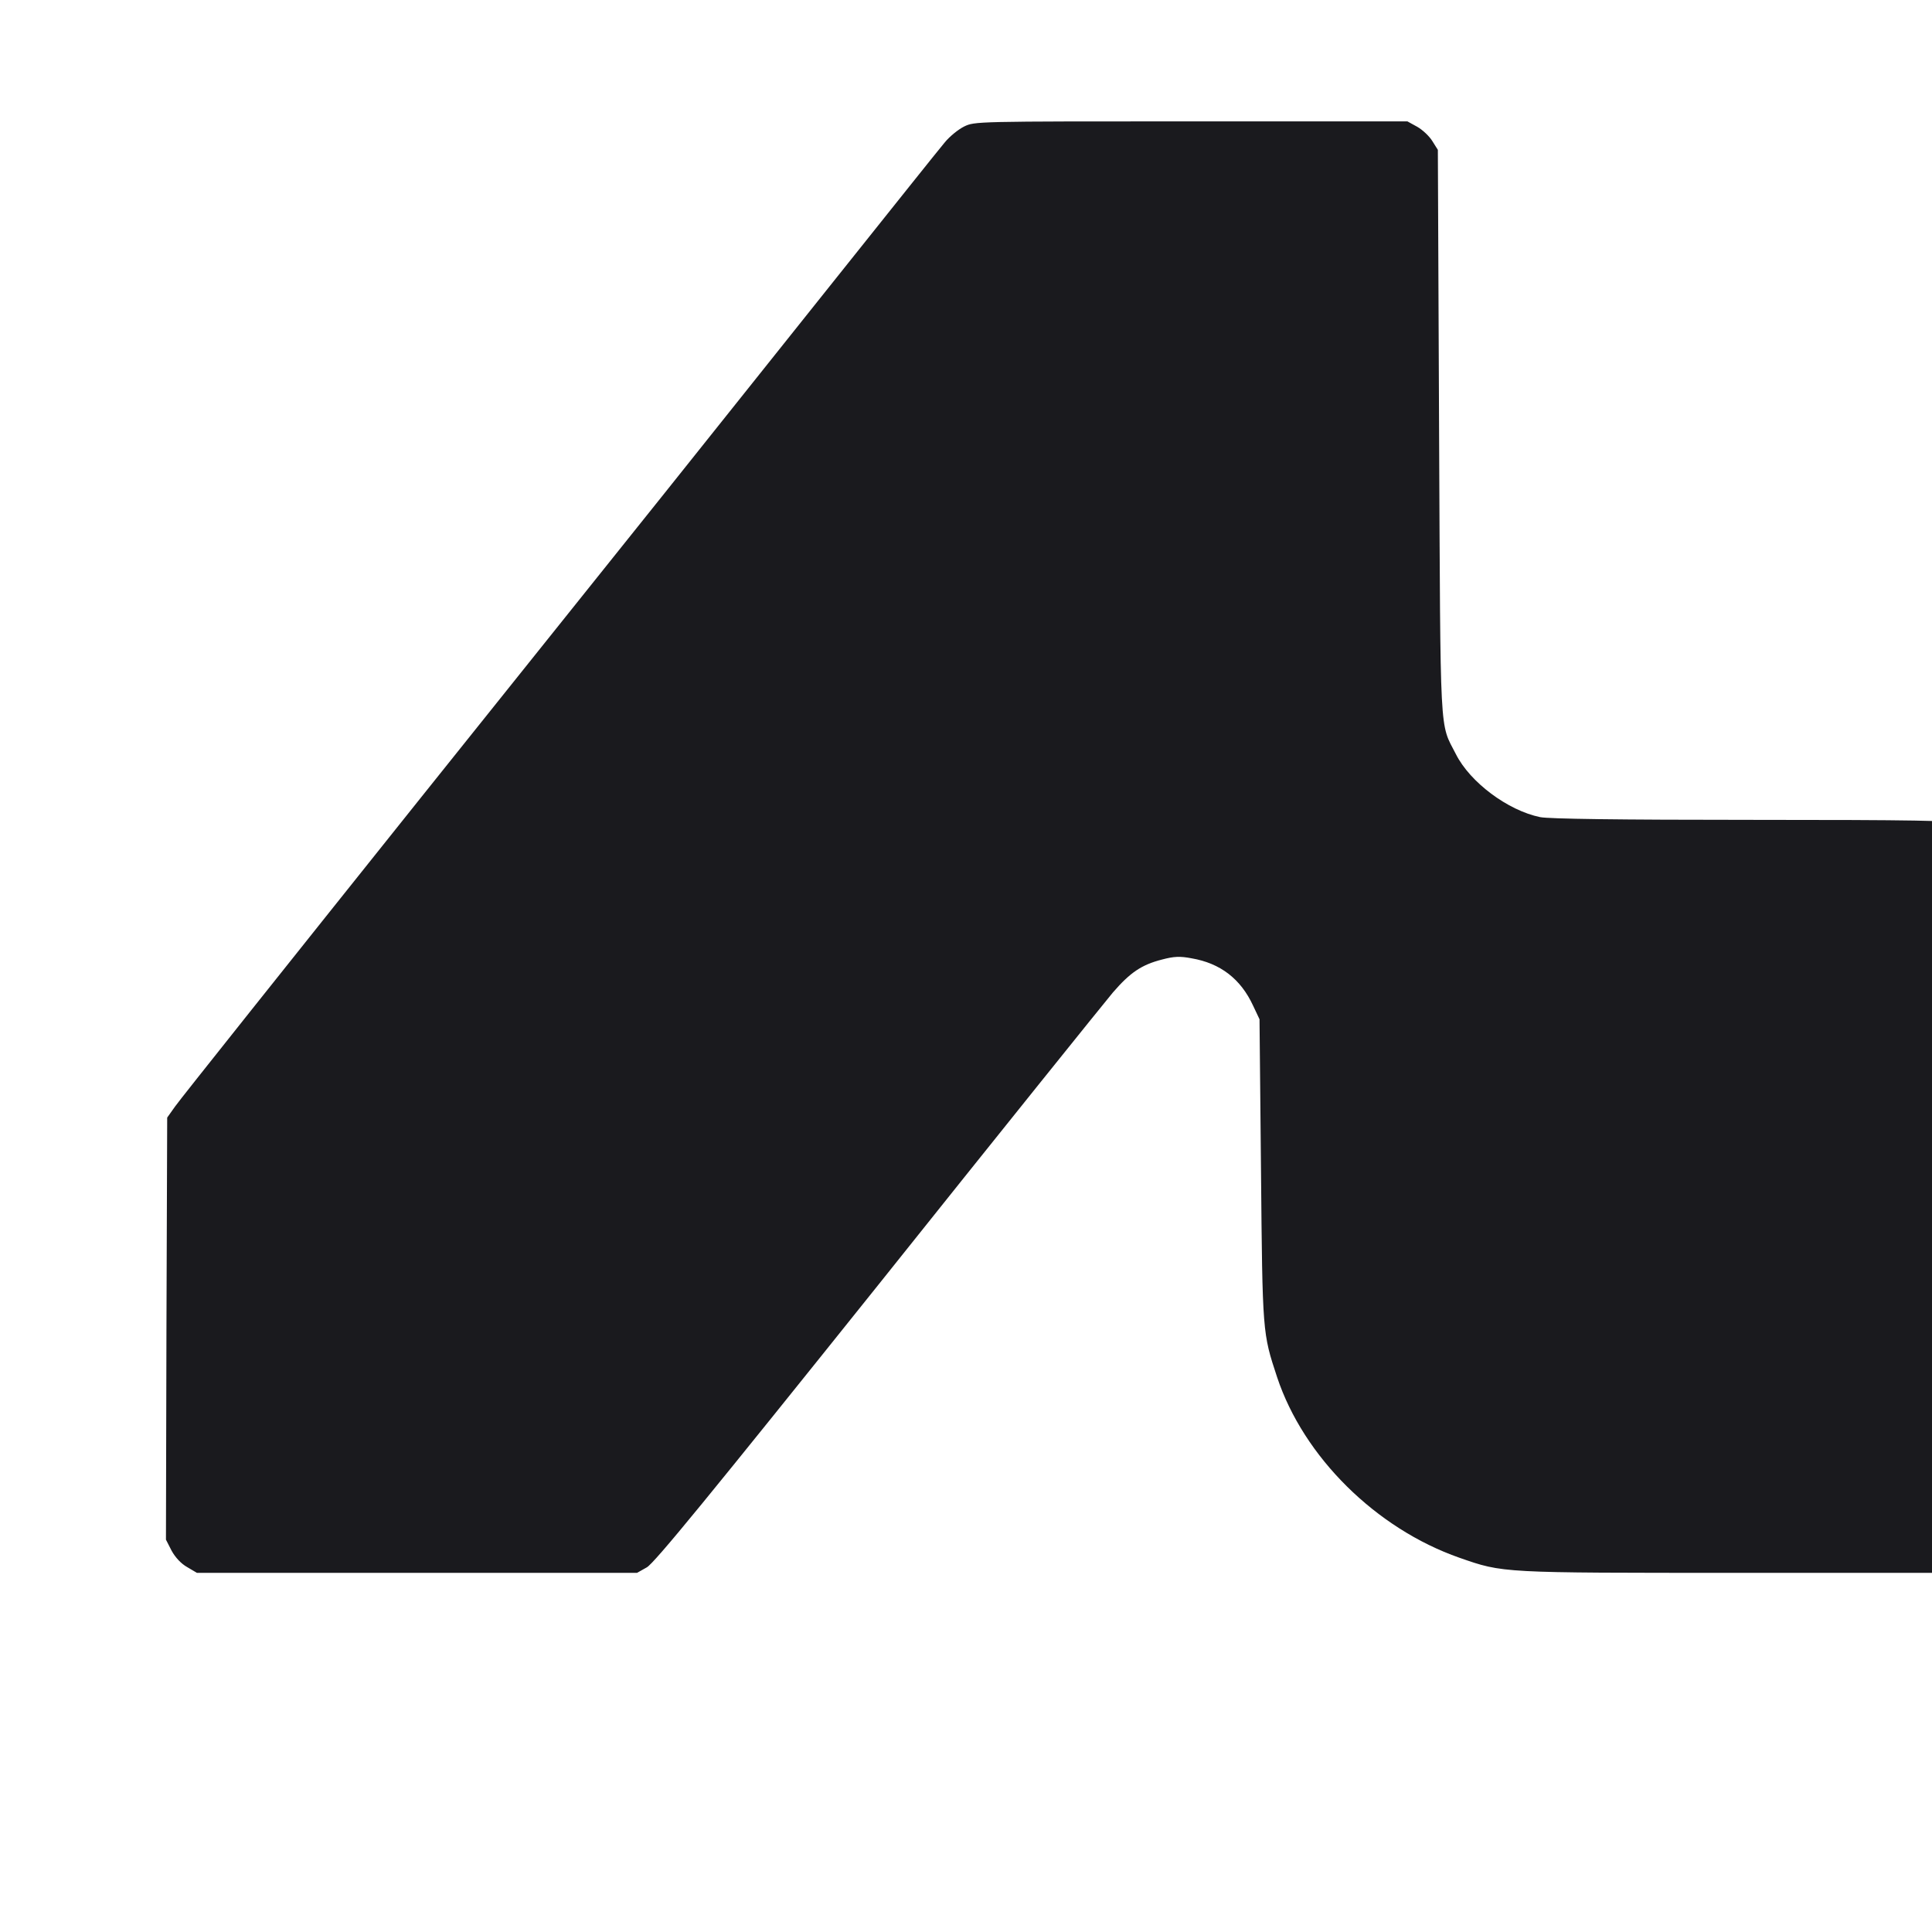
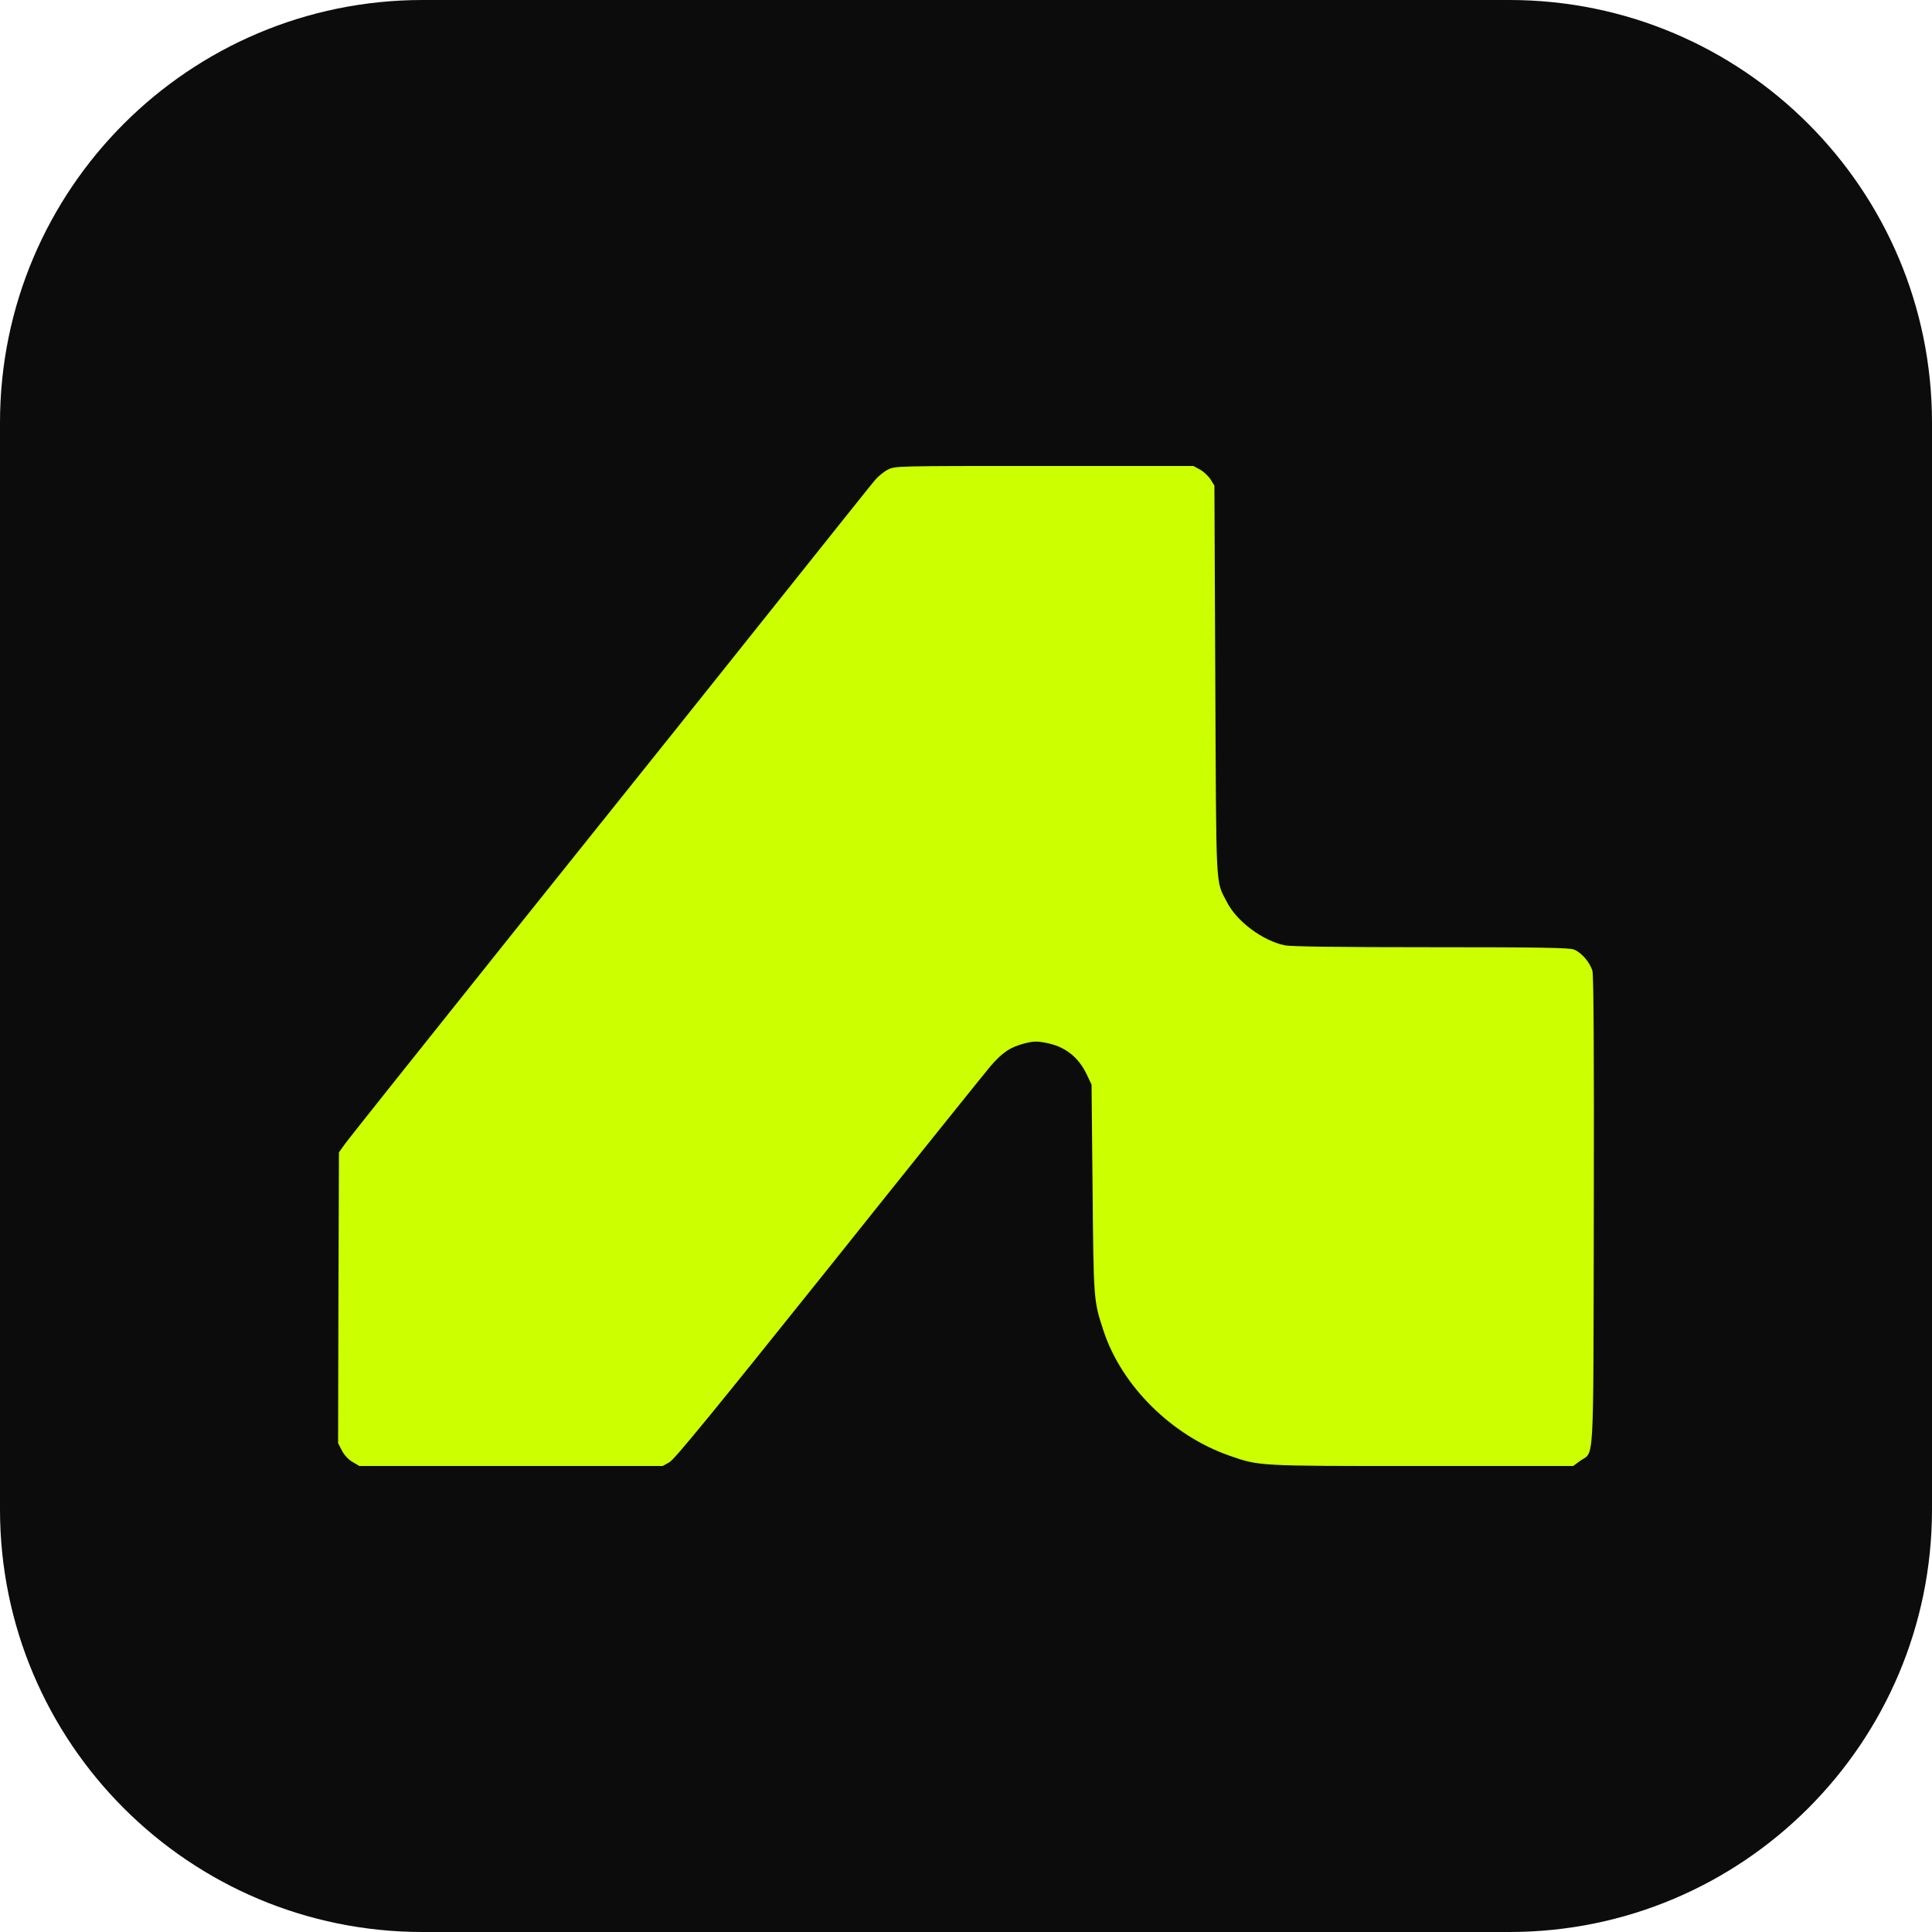
- <svg xmlns="http://www.w3.org/2000/svg" version="1.0" width="100%" height="100%" viewBox="130 106 780 780" preserveAspectRatio="xMidYMid meet">
-   <g transform="translate(0,896) scale(0.1,-0.1)" fill="#1A1A1E" stroke="none">
-     <path d="M5192 7389 c-24 -12 -58 -40 -77 -63 -19 -22 -215 -268 -437 -546 -634 -795 -660 -828 -1677 -2098 -529 -662 -977 -1224 -994 -1249 l-32 -45 -3 -852 -2 -852 23 -45 c15 -27 38 -52 63 -66 l39 -23 889 0 888 0 39 22 c30 16 257 294 932 1137 490 614 918 1146 950 1184 70 81 116 112 198 133 49 13 73 14 120 5 116 -20 198 -83 248 -191 l26 -55 6 -610 c6 -660 6 -656 65 -835 107 -322 399 -611 736 -729 178 -62 164 -61 1133 -61 l882 0 41 30 c84 61 77 -76 80 1463 2 946 -1 1380 -8 1408 -13 48 -63 107 -107 125 -26 11 -184 14 -837 14 -548 0 -822 4 -858 11 -131 27 -283 141 -340 254 -67 131 -62 42 -68 1300 l-5 1140 -22 35 c-12 20 -40 46 -61 58 l-40 22 -873 0 c-872 0 -874 0 -917 -21z" />
+ <svg xmlns="http://www.w3.org/2000/svg" viewBox="0 0 512 512" width="100%" height="100%">
+   <rect width="512" height="512" rx="112" fill="#0C0C0C" />
+   <g transform="translate(51.2, 51.2) scale(0.8)">
+     <path fill="#CCFF00" d="M230.15 91.55 C228.79 92.23,226.87 93.81,225.79 95.11 C224.72 96.35,213.64 110.26,201.09 125.98 C165.25 170.92,163.78 172.78,106.28 244.58 C76.38 282.0,51.05 313.78,50.09 315.19 L48.28 317.73 L48.11 365.9 L48.0 414.06 L49.3 416.61 C50.15 418.14,51.45 419.55,52.86 420.34 L55.07 421.64 L105.32 421.64 L155.52 421.64 L157.73 420.4 C159.43 419.49,172.26 403.78,210.42 356.12 C238.12 321.41,262.31 291.33,264.12 289.18 C268.08 284.61,270.68 282.85,275.32 281.67 C278.09 280.93,279.44 280.87,282.1 281.38 C288.66 282.51,293.29 286.08,296.12 292.18 L297.59 295.29 L297.93 329.77 C298.27 367.09,298.27 366.86,301.6 376.98 C307.65 395.18,324.16 411.52,343.21 418.19 C353.28 421.7,352.48 421.64,407.26 421.64 L457.13 421.64 L459.44 419.94 C464.19 416.5,463.8 424.24,463.97 337.24 C464.08 283.76,463.91 259.22,463.51 257.64 C462.78 254.93,459.95 251.59,457.46 250.57 C455.99 249.95,447.06 249.78,410.15 249.78 C379.17 249.78,363.68 249.56,361.64 249.16 C354.24 247.63,345.64 241.19,342.42 234.8 C338.63 227.39,338.92 232.43,338.58 161.31 L338.29 96.86 L337.05 94.88 C336.37 93.75,334.79 92.28,333.6 91.6 L331.34 90.36 L281.99 90.36 C232.69 90.36,232.58 90.36,230.15 91.55" />
  </g>
</svg>
